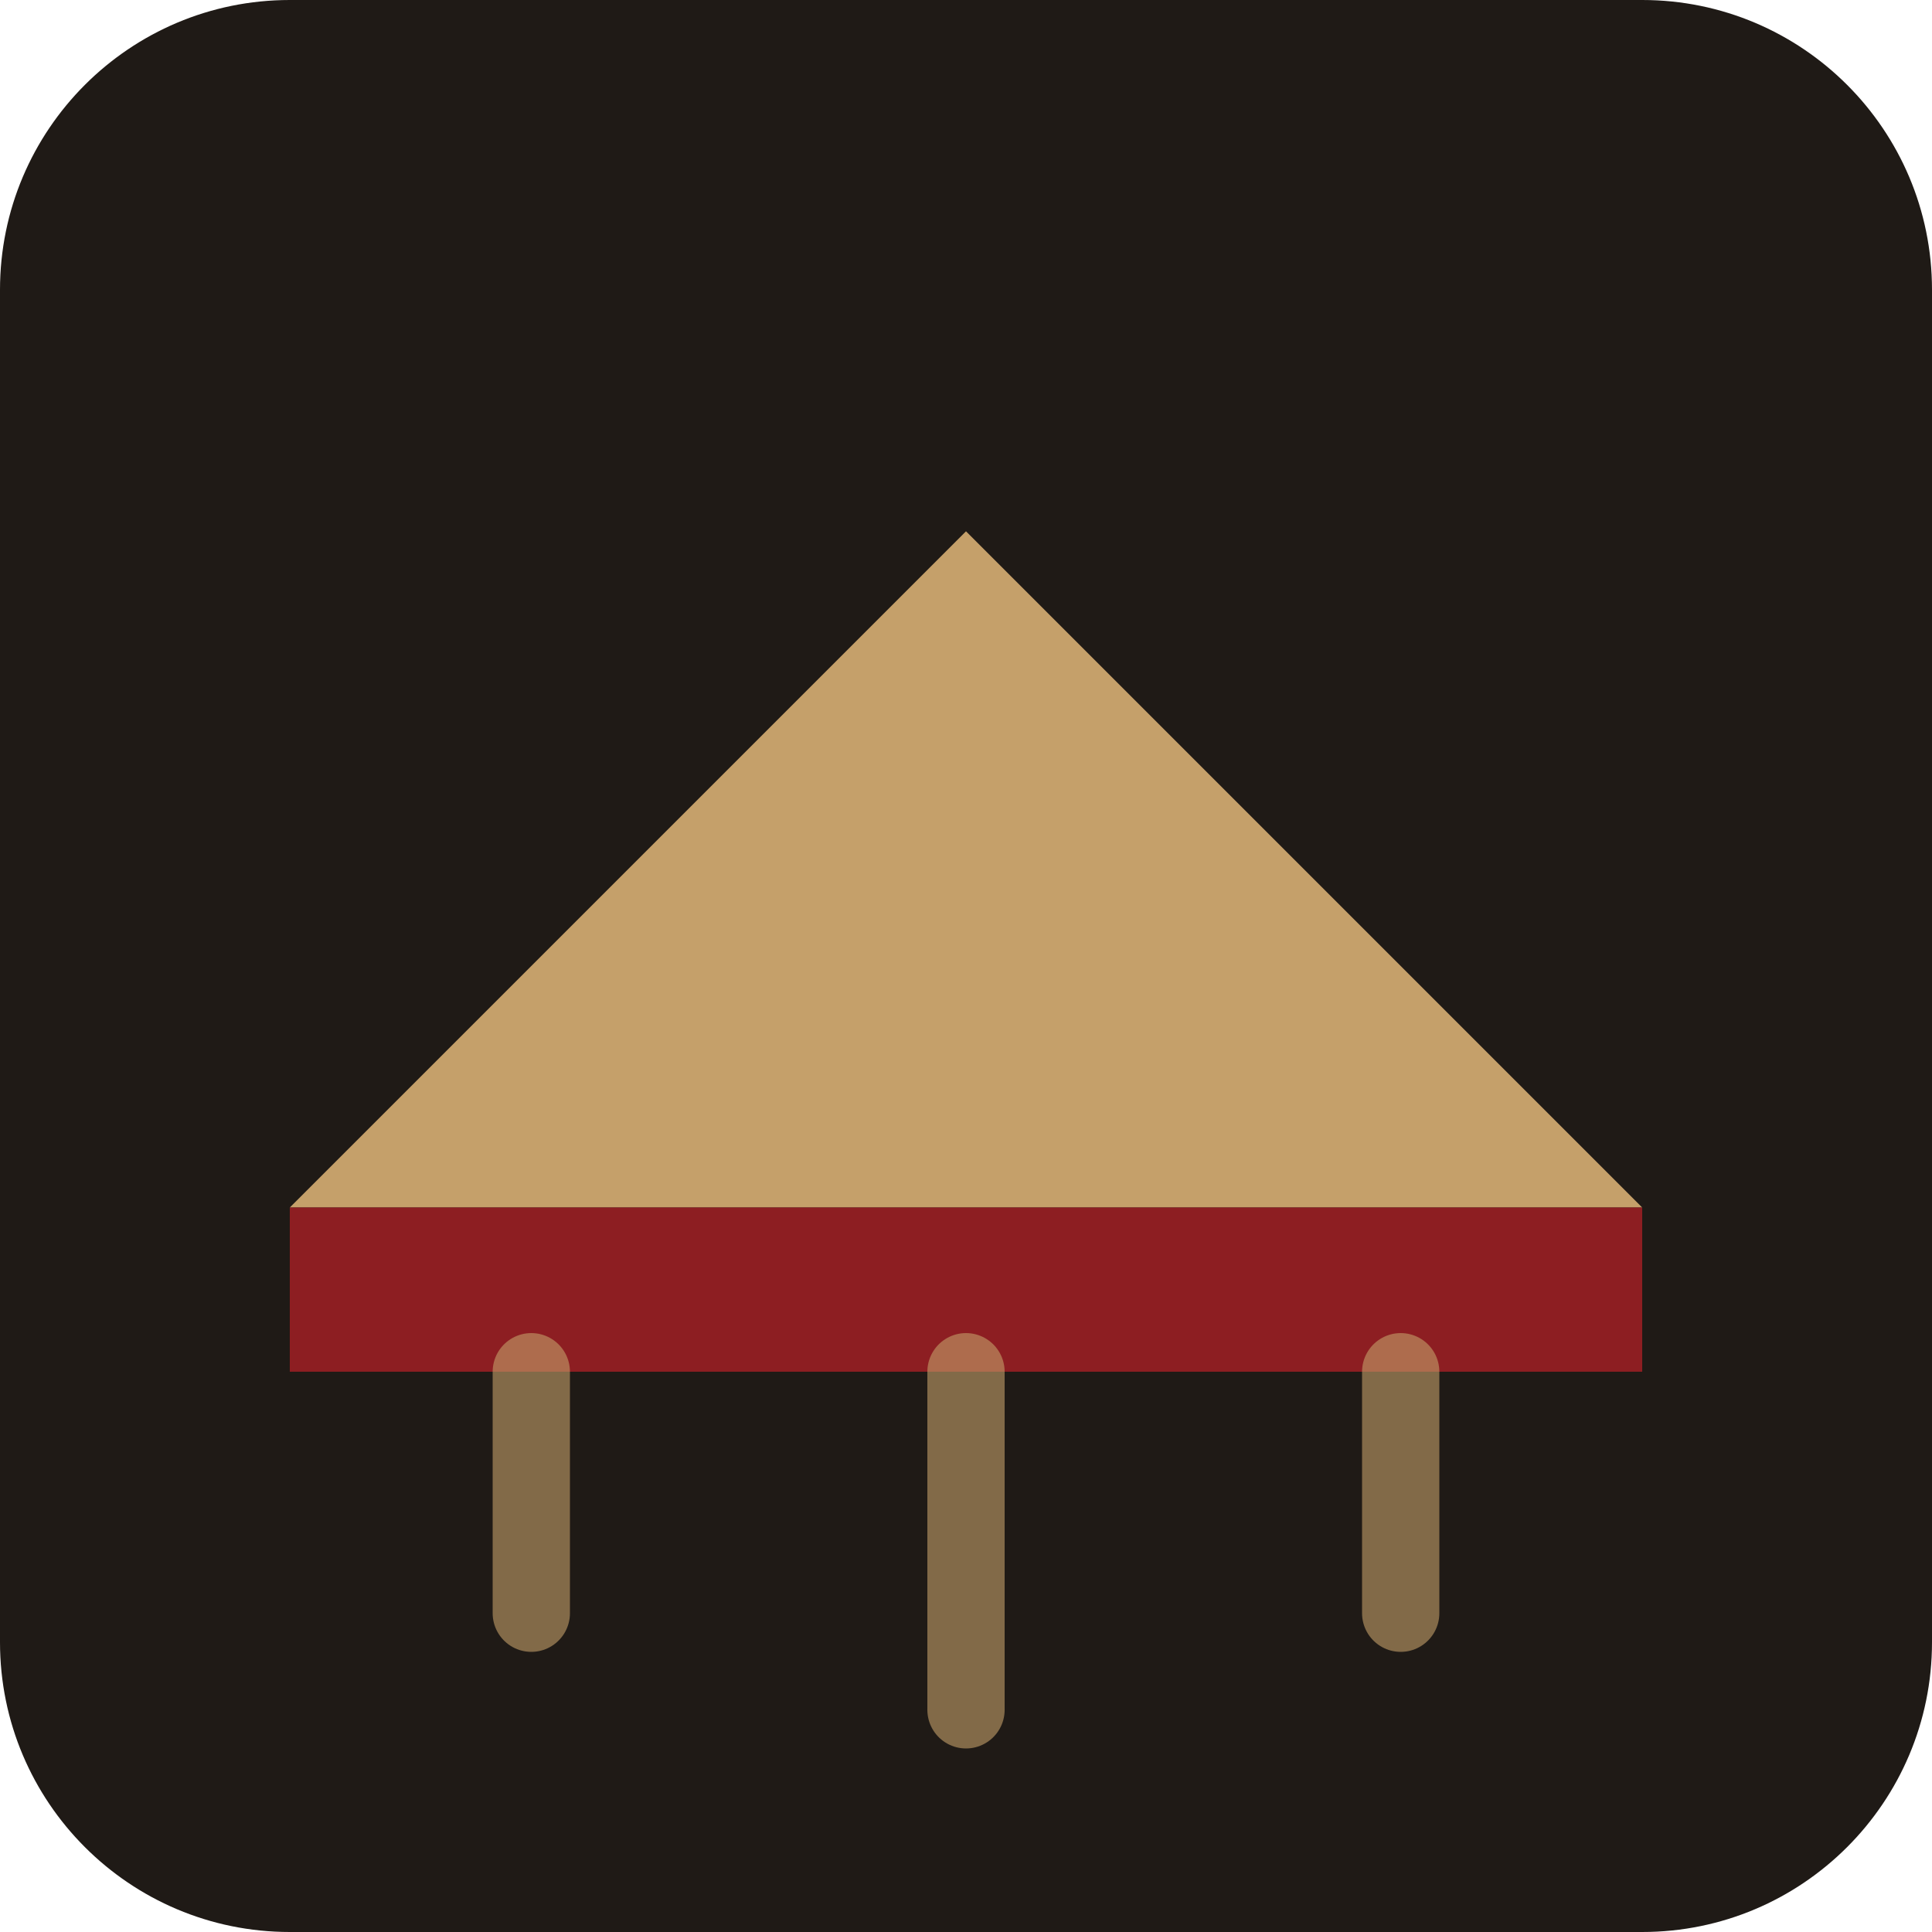
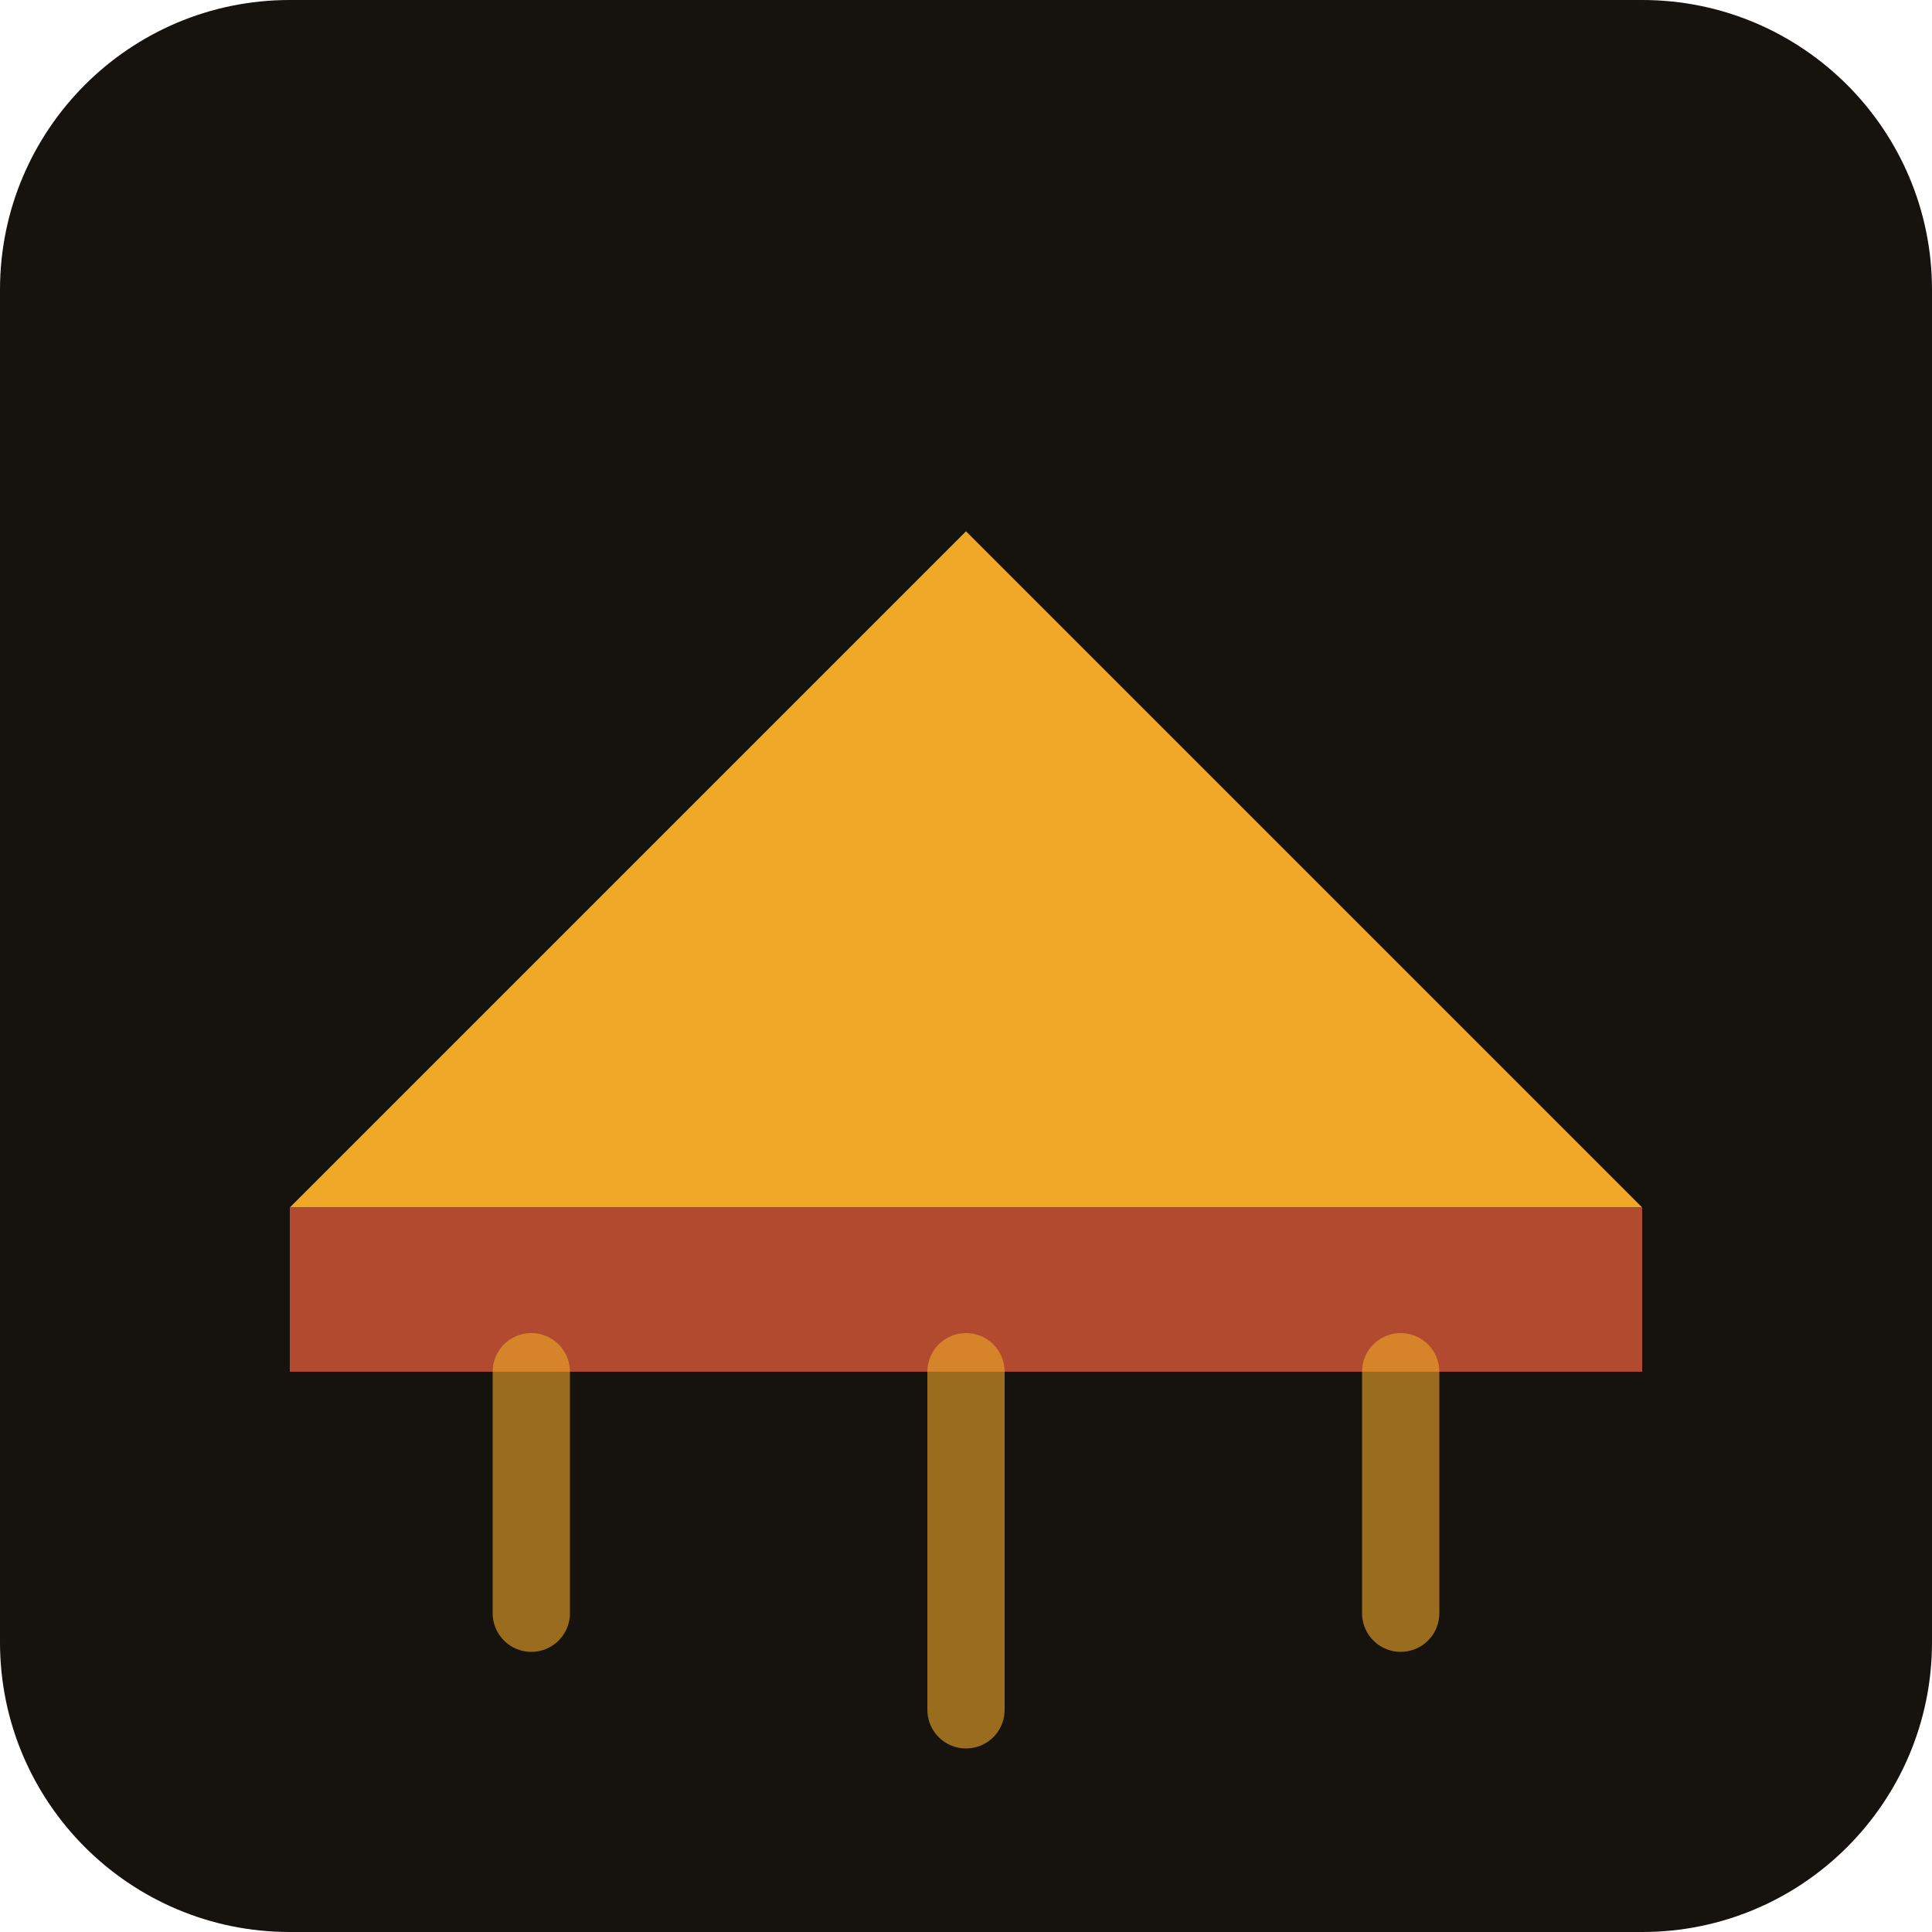
<svg xmlns="http://www.w3.org/2000/svg" viewBox="0 0 40 40">
-   <rect width="40" height="40" rx="6" fill="#1F1A16" />
-   <path d="M6 25 L20 11 L34 25 Z" fill="#C5A06A" />
-   <path d="M6 25 h28 v3.4 H6 z" fill="#8D1E22" />
-   <path d="M11 28.4 v5 M20 28.4 v7 M29 28.4 v5" stroke="#C5A06A" stroke-width="1.6" stroke-opacity=".6" stroke-linecap="round" />
+   <rect width="40" height="40" rx="6" fill="#16120E" />
+   <path d="M6 25 L20 11 L34 25 Z" fill="#F0A828" />
+   <path d="M6 25 h28 v3.4 H6 z" fill="#B14A2E" />
+   <path d="M11 28.4 v5 M20 28.4 v7 M29 28.4 v5" stroke="#F0A828" stroke-width="1.6" stroke-opacity=".6" stroke-linecap="round" />
</svg>
